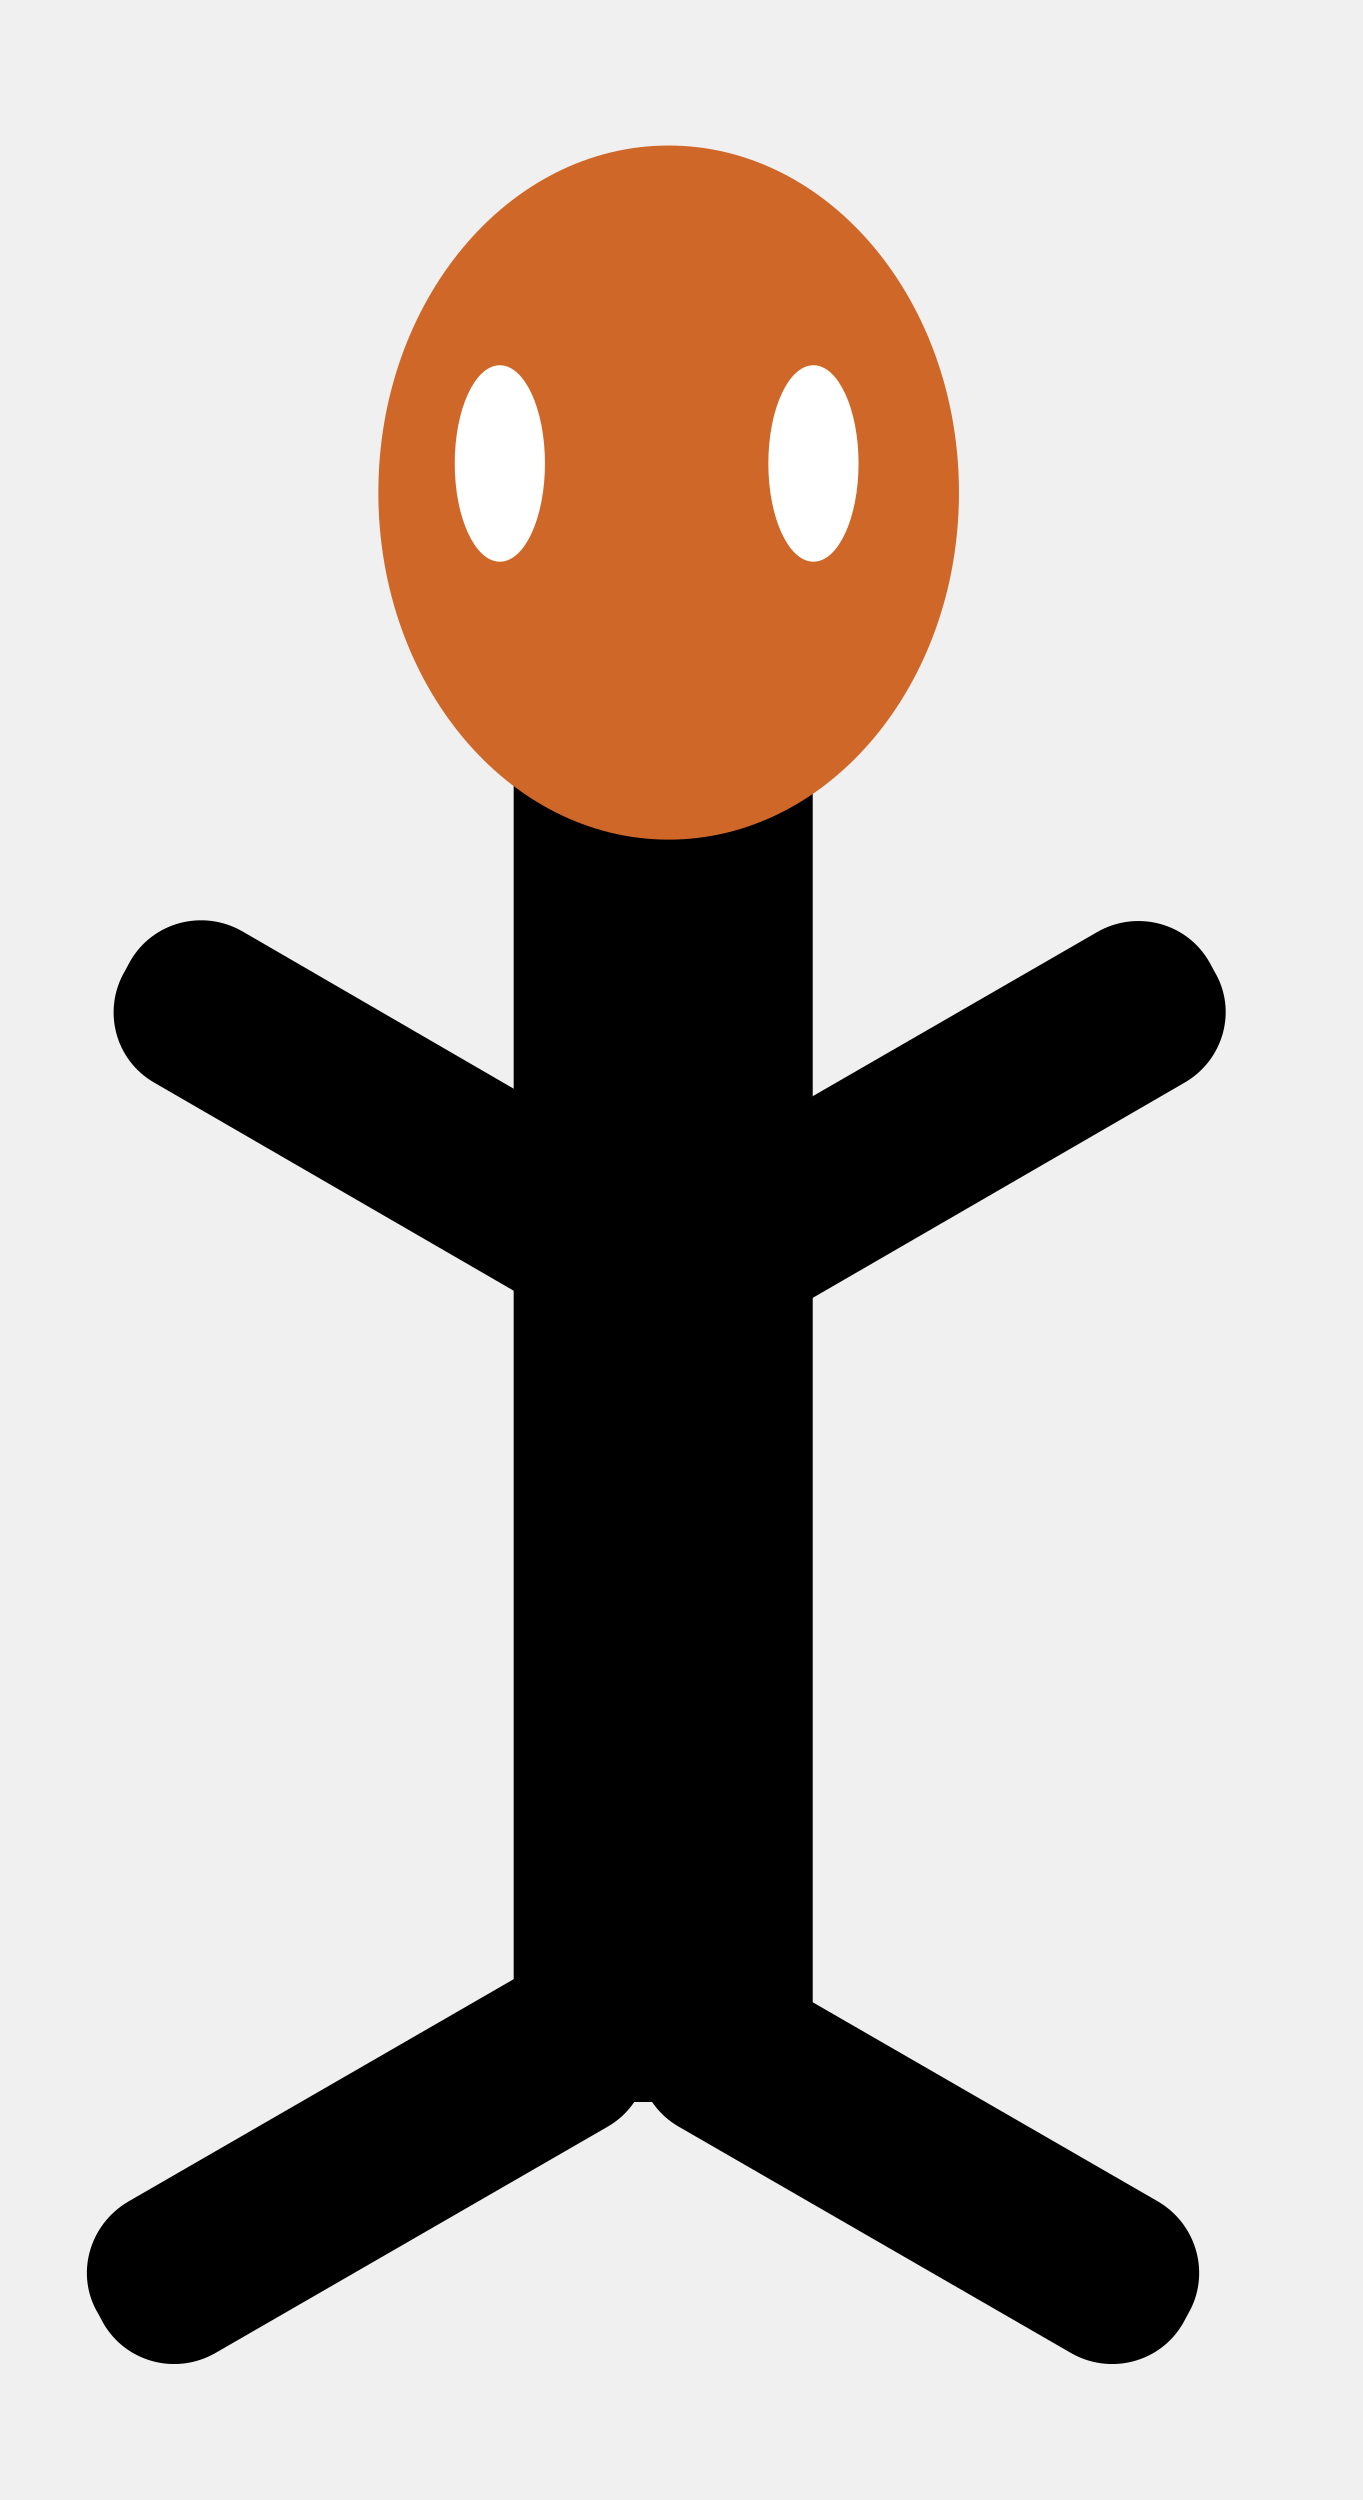
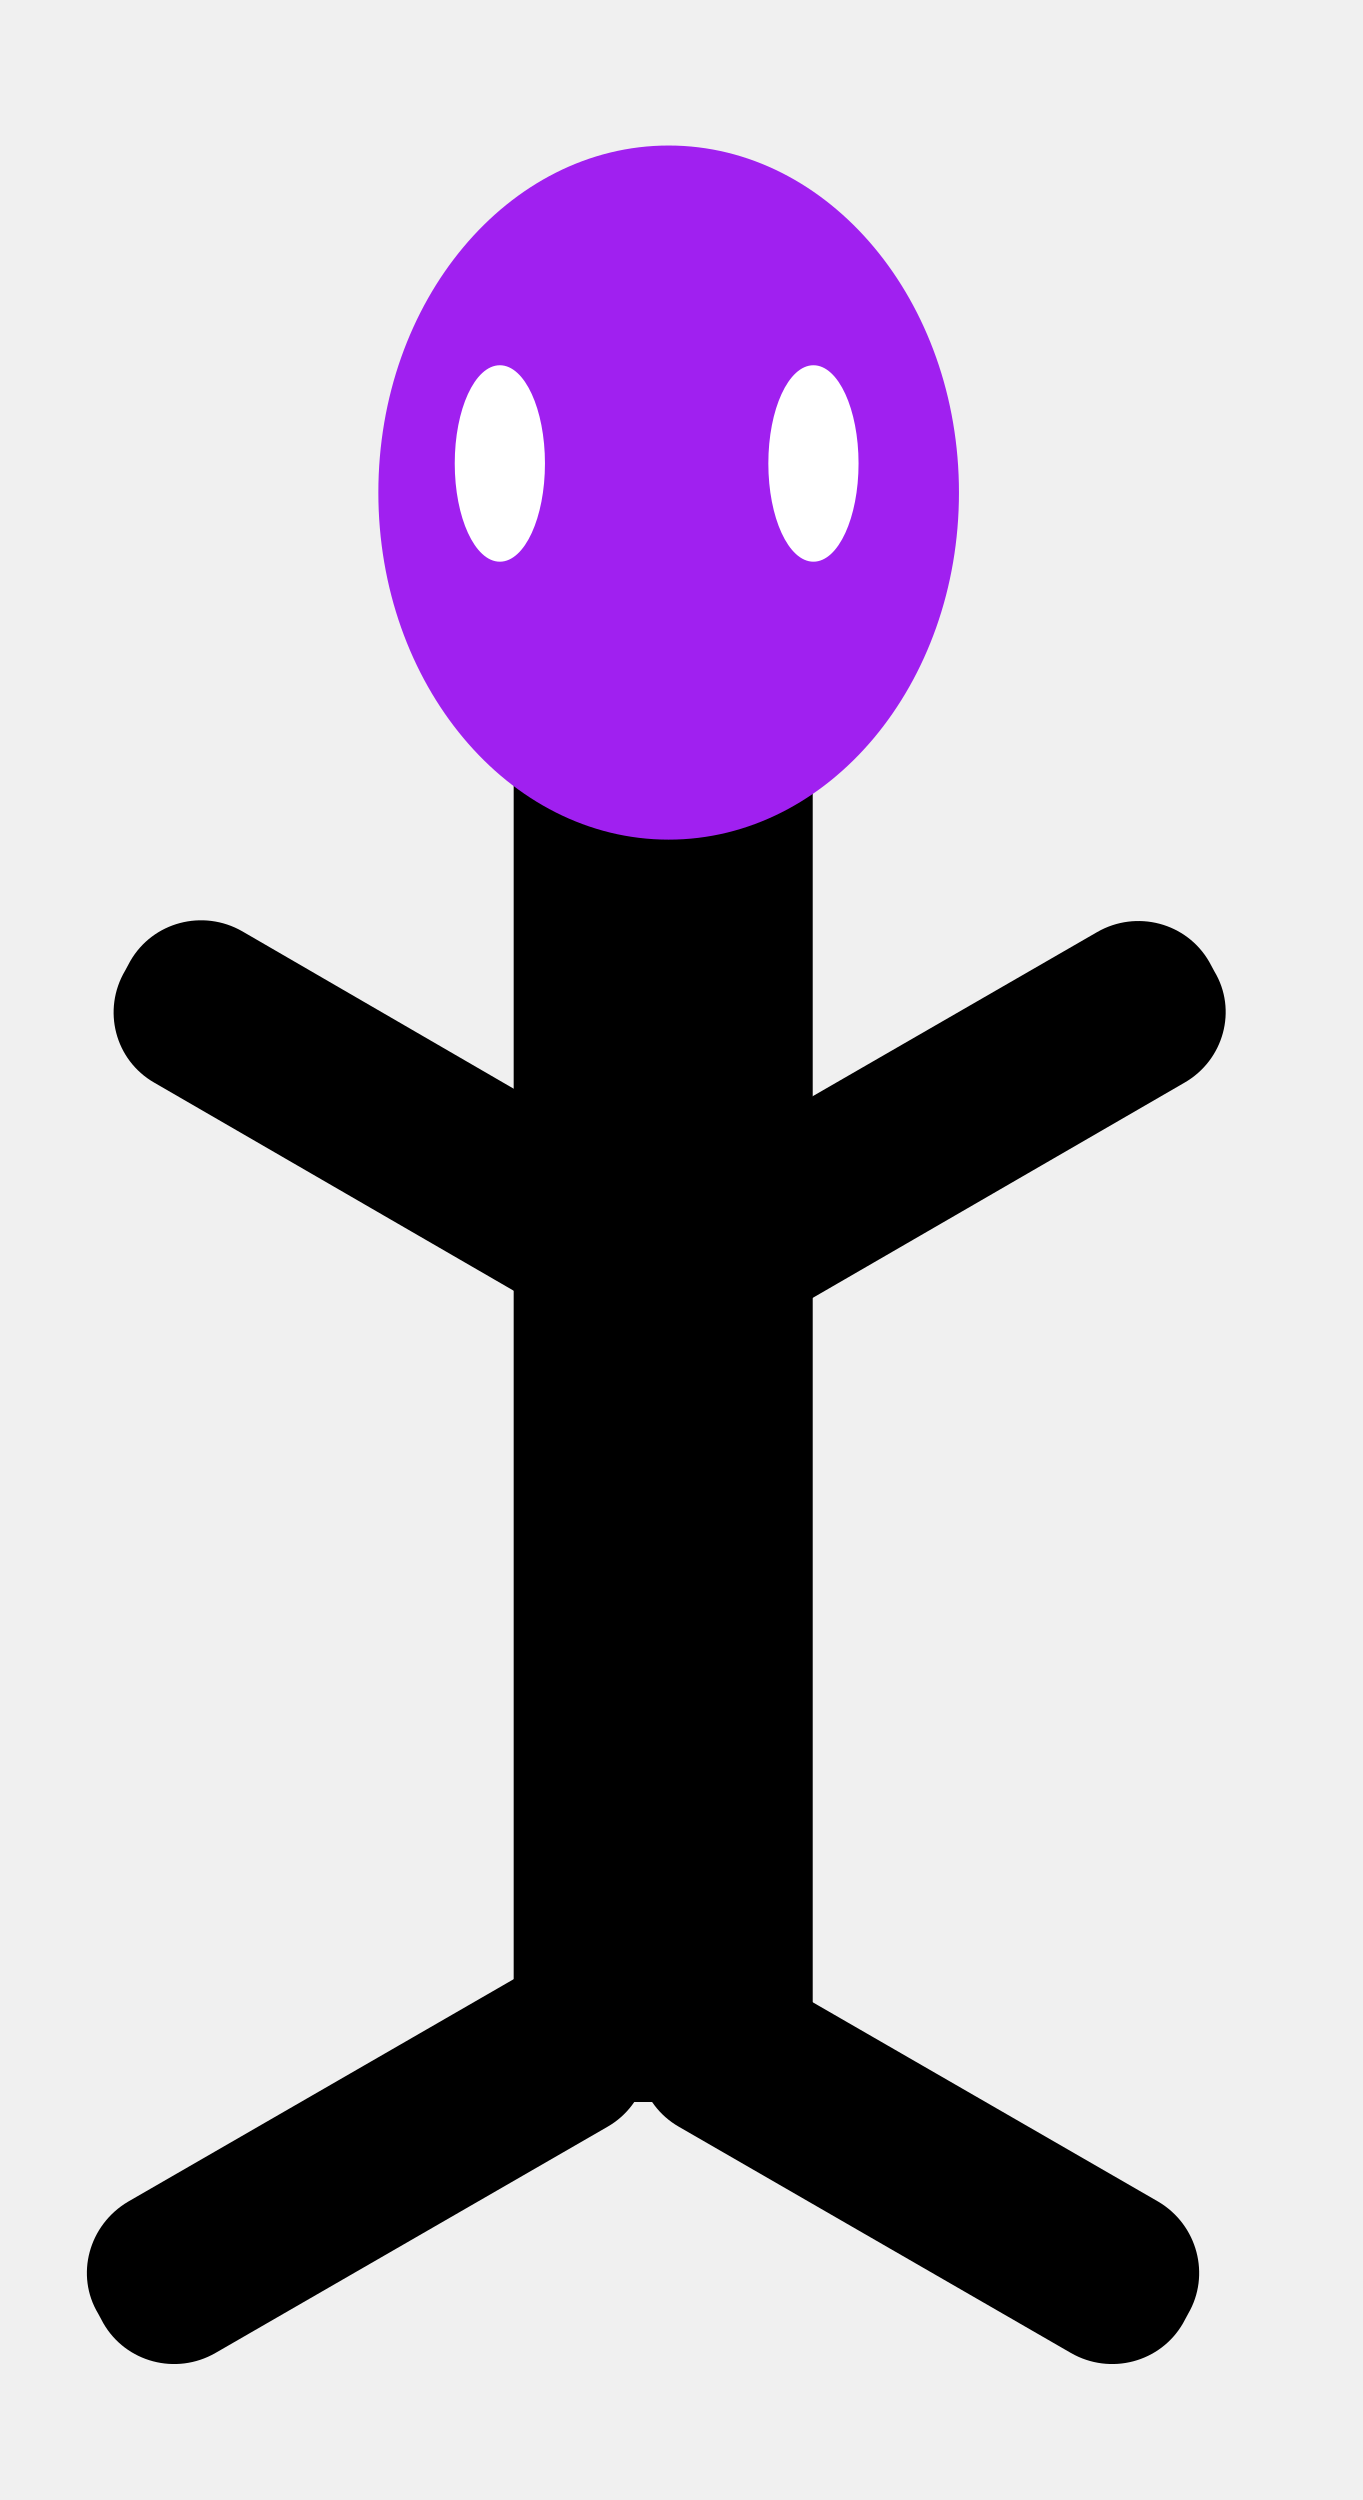
<svg xmlns="http://www.w3.org/2000/svg" version="1.1" id="Layer_1" x="0px" y="0px" viewBox="0 0 187.3 343.6" style="enable-background:new 0 0 187.3 343.6;" xml:space="preserve">
  <style type="text/css">
- 	.st0{fill:#CF6728;}
+ 	.st0{fill:#A020F0;}
	.st1{fill:#FFFFFF;}
</style>
  <rect x="70.6" y="100.3" width="41.1" height="188.6" />
  <path d="M162.8,148.8L108.9,180c-5.4,3.1-12.3,1.3-15.4-4.1l-0.7-1.3c-3.1-5.4-1.3-12.3,4.1-15.4l53.9-31.1  c5.4-3.1,12.3-1.3,15.4,4.1l0.7,1.3C170.1,138.8,168.2,145.7,162.8,148.8z" />
  <path d="M21.2,148.8L75.1,180c5.4,3.1,12.3,1.3,15.4-4.1l0.7-1.3c3.1-5.4,1.3-12.3-4.1-15.4L33.3,128c-5.4-3.1-12.3-1.3-15.4,4.1  l-0.7,1.3C14,138.8,15.8,145.7,21.2,148.8z" />
  <path d="M159.2,302.6l-53.9-31.1c-5.4-3.1-12.3-1.3-15.4,4.1l-0.7,1.3c-3.1,5.4-1.3,12.3,4.1,15.4l53.9,31.1  c5.4,3.1,12.3,1.3,15.4-4.1l0.7-1.3C166.4,312.7,164.6,305.8,159.2,302.6z" />
  <path d="M17.6,302.6l53.9-31.1c5.4-3.1,12.3-1.3,15.4,4.1l0.7,1.3c3.1,5.4,1.3,12.3-4.1,15.4l-53.9,31.1c-5.4,3.1-12.3,1.3-15.4-4.1  l-0.7-1.3C10.3,312.7,12.2,305.8,17.6,302.6z" />
  <ellipse class="st0" cx="91.9" cy="67.7" rx="39.9" ry="47.7" />
  <ellipse class="st1" cx="68.7" cy="63.7" rx="6.2" ry="13.5" />
  <ellipse class="st1" cx="111.8" cy="63.7" rx="6.2" ry="13.5" />
</svg>
